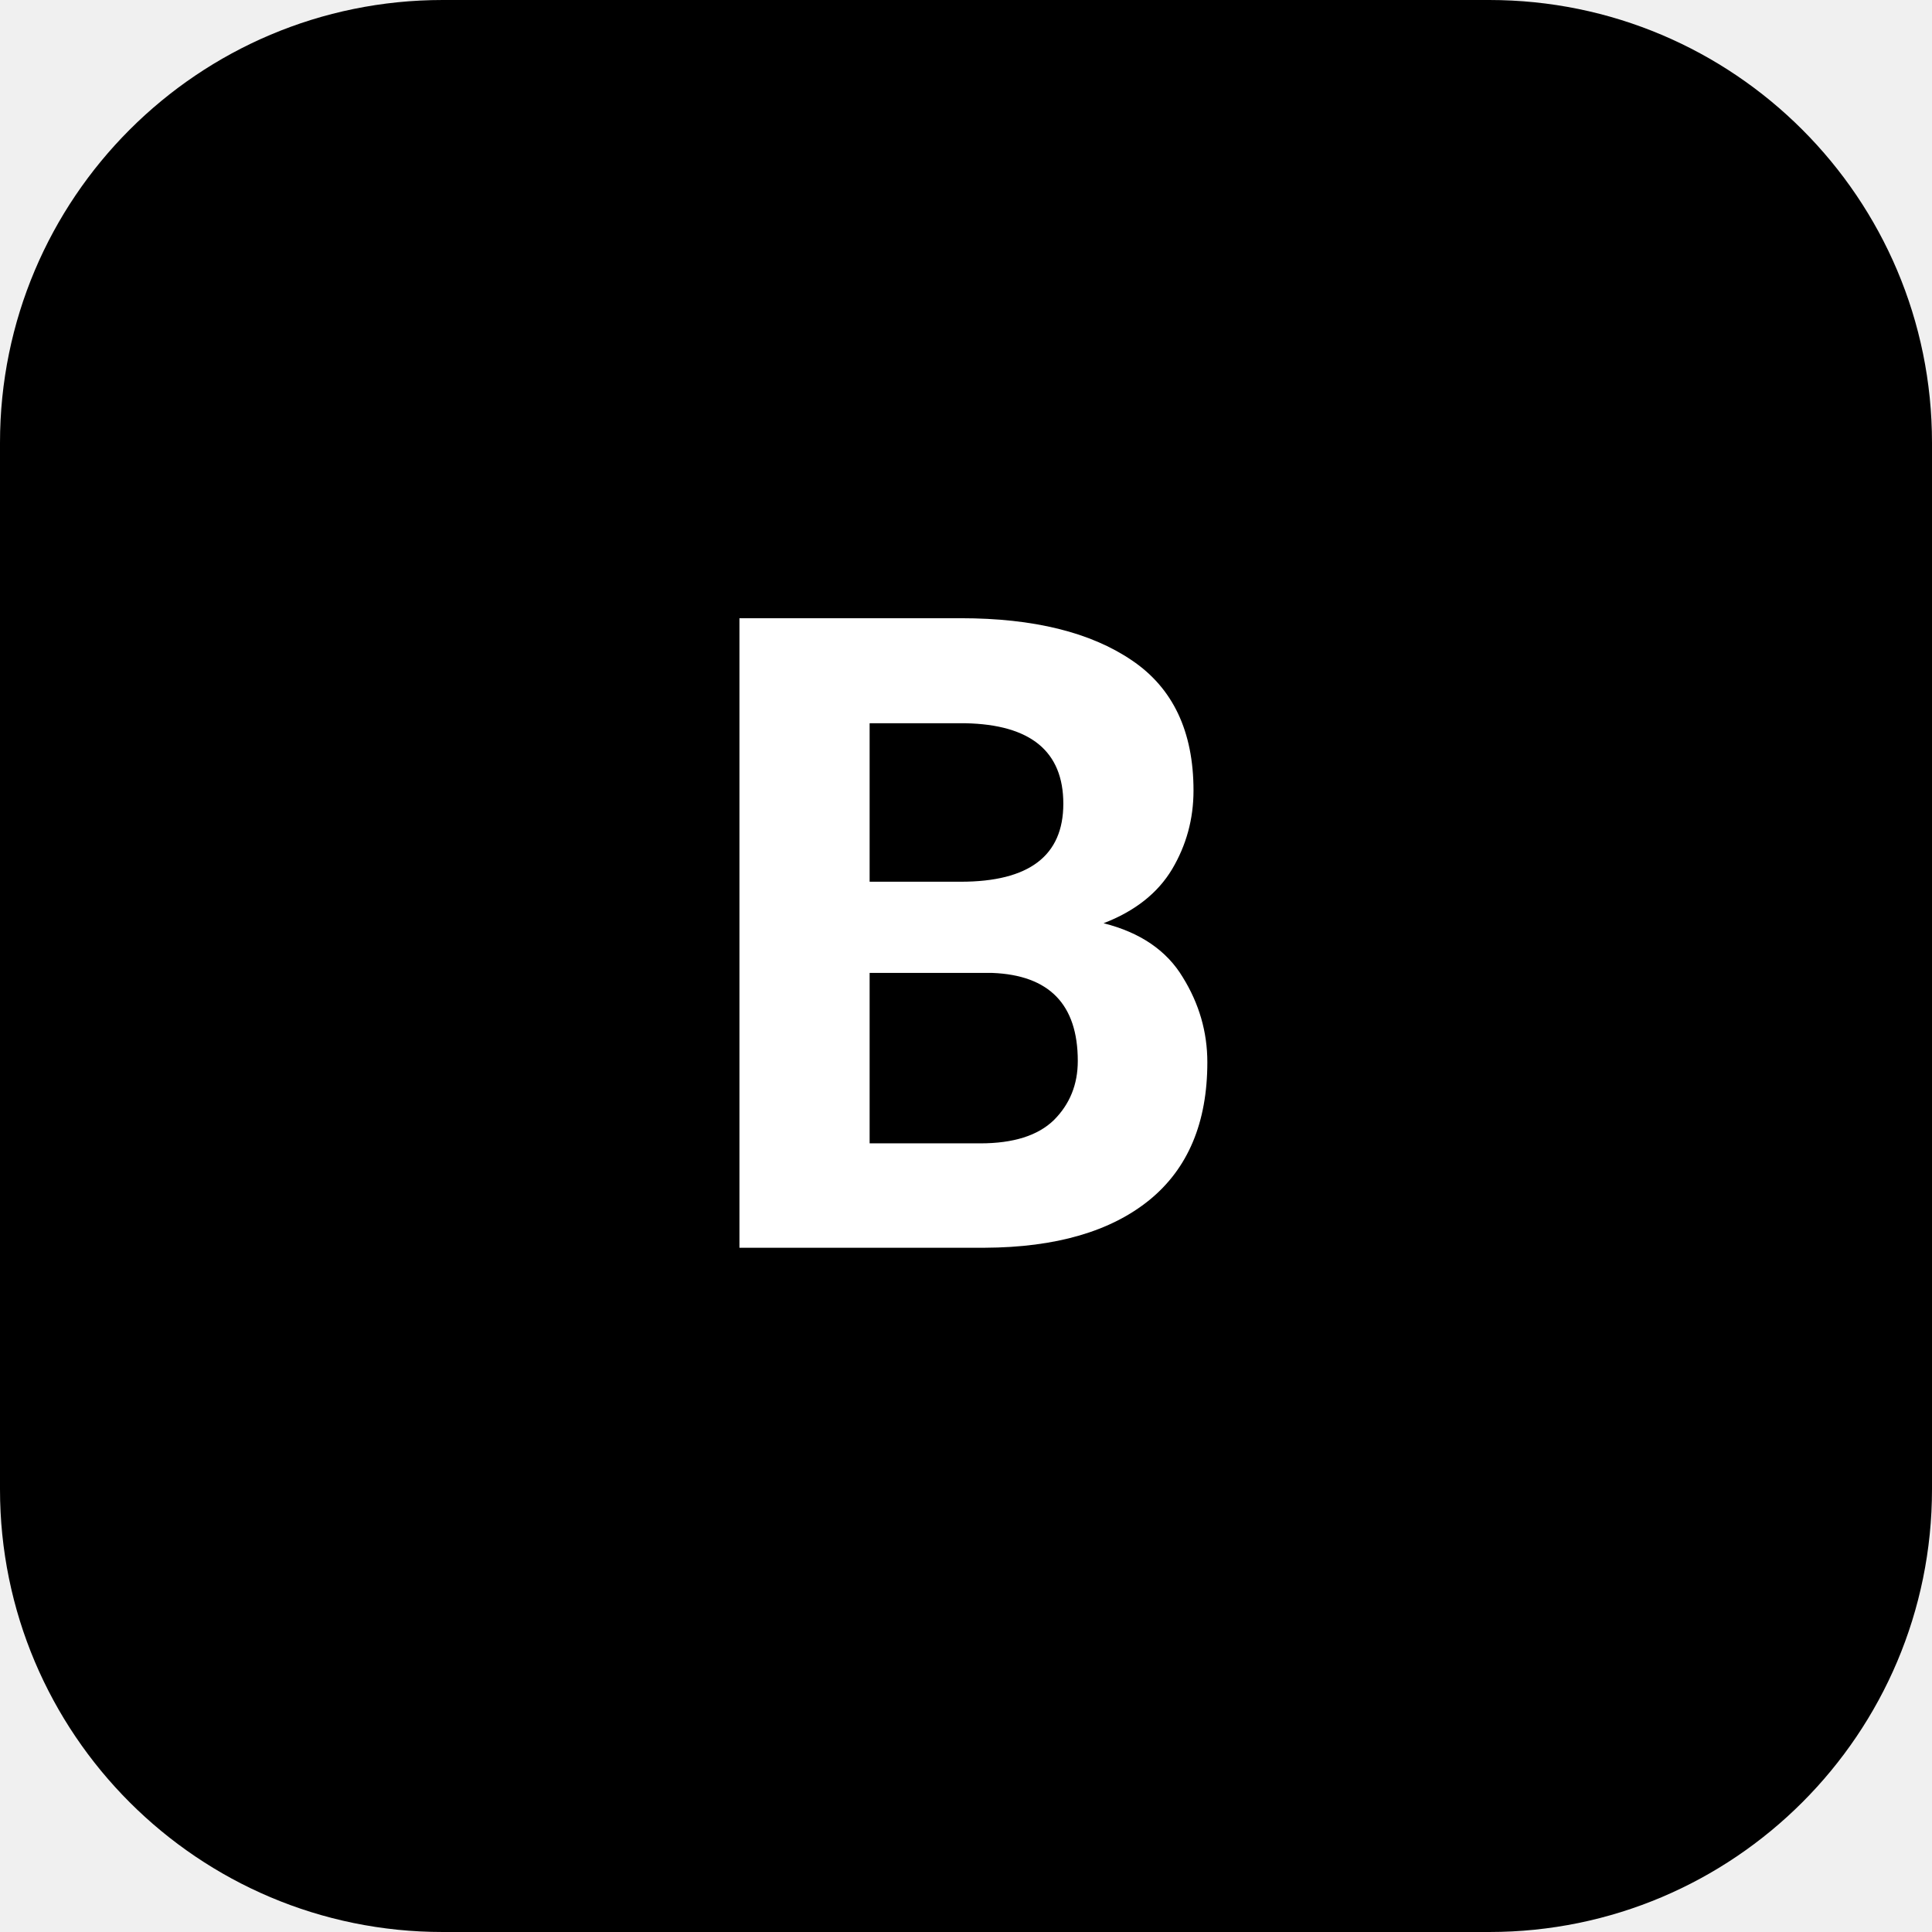
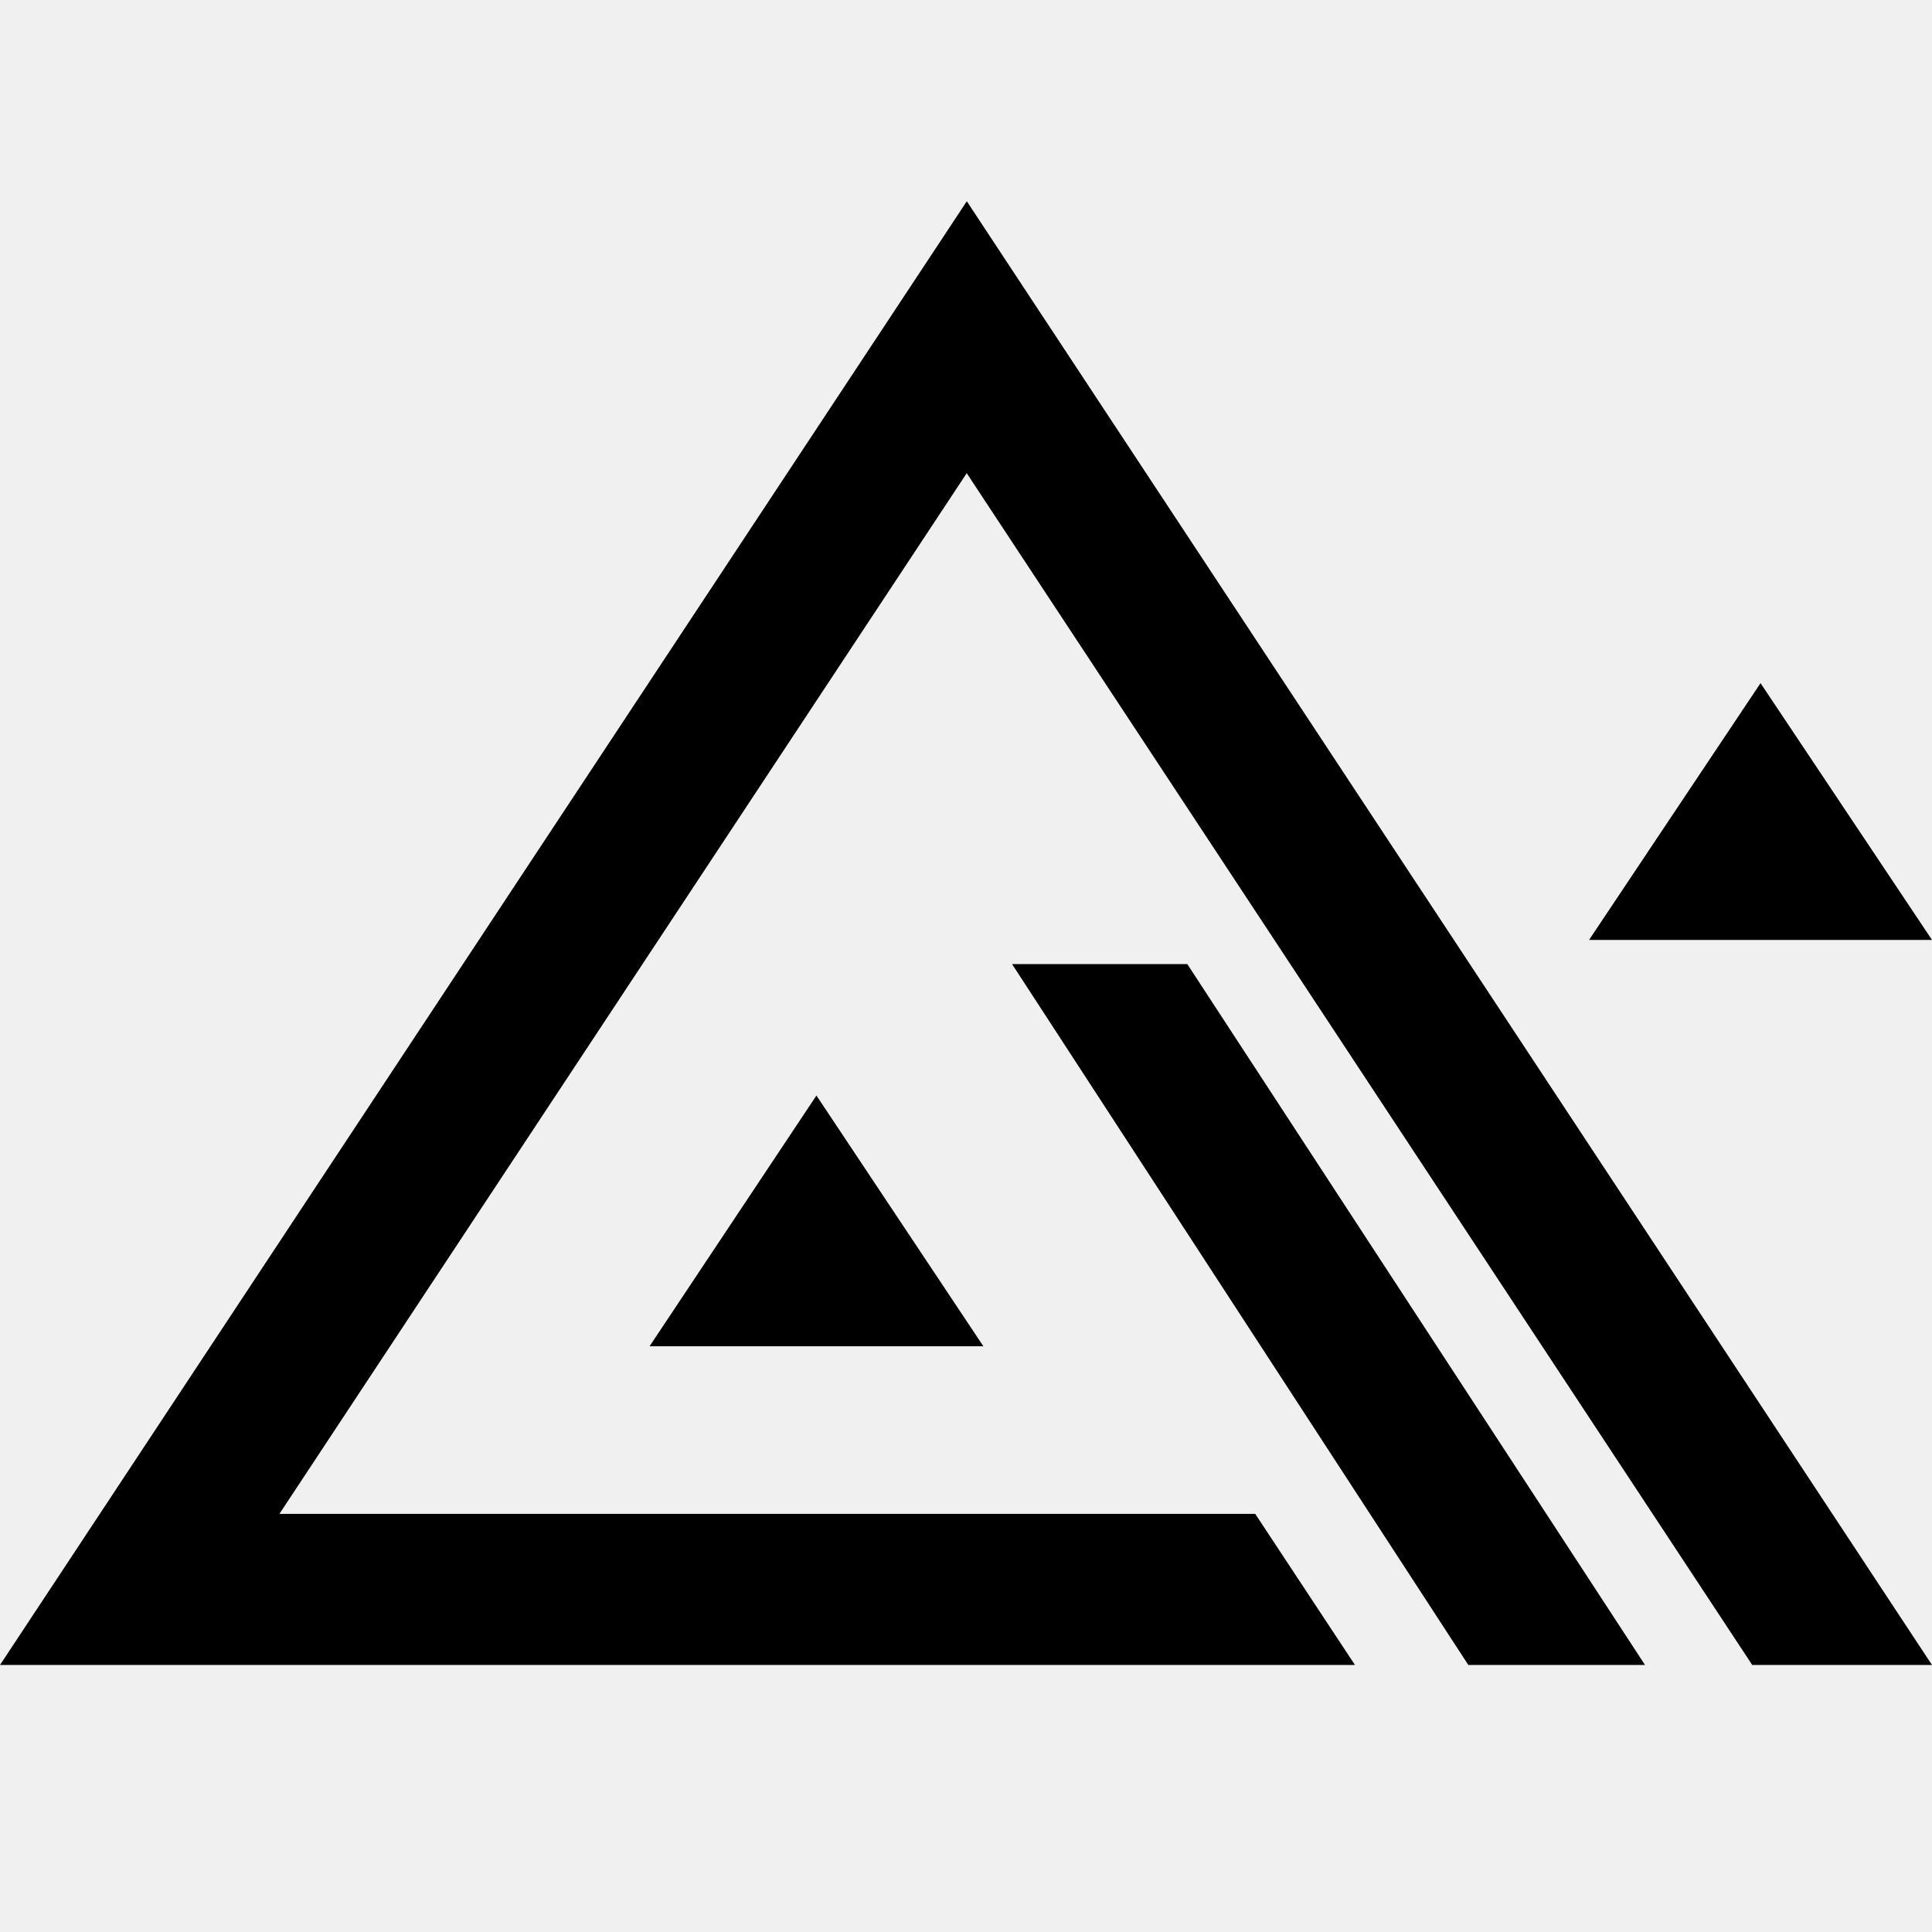
- <svg xmlns="http://www.w3.org/2000/svg" viewBox="0 0 48 48" width="48" height="48">
-   <rect width="48" height="48" rx="11" fill="#000000" />
-   <text x="24" y="31" font-family="-apple-system,Segoe UI,Roboto,sans-serif" font-size="22" font-weight="700" fill="#ffffff" text-anchor="middle">B</text>
+ <svg xmlns="http://www.w3.org/2000/svg" fill="currentColor" fill-rule="evenodd" height="1em" style="flex:none;line-height:1" viewBox="0 0 24 24" width="1em">
+   <path d="M0 20.683L12.01 2.5 24 20.683h-2.233L12.009 5.878 3.471 18.806h12.122l1.239 1.877H0z" />
+   <path d="M8.069 16.724l2.073-3.115 2.074 3.115H8.069zM18.24 20.683l-5.668-8.707h2.177l5.686 8.707h-2.196zM19.74 11.676l2.13-3.19 2.13 3.19h-4.26z" />
</svg>
